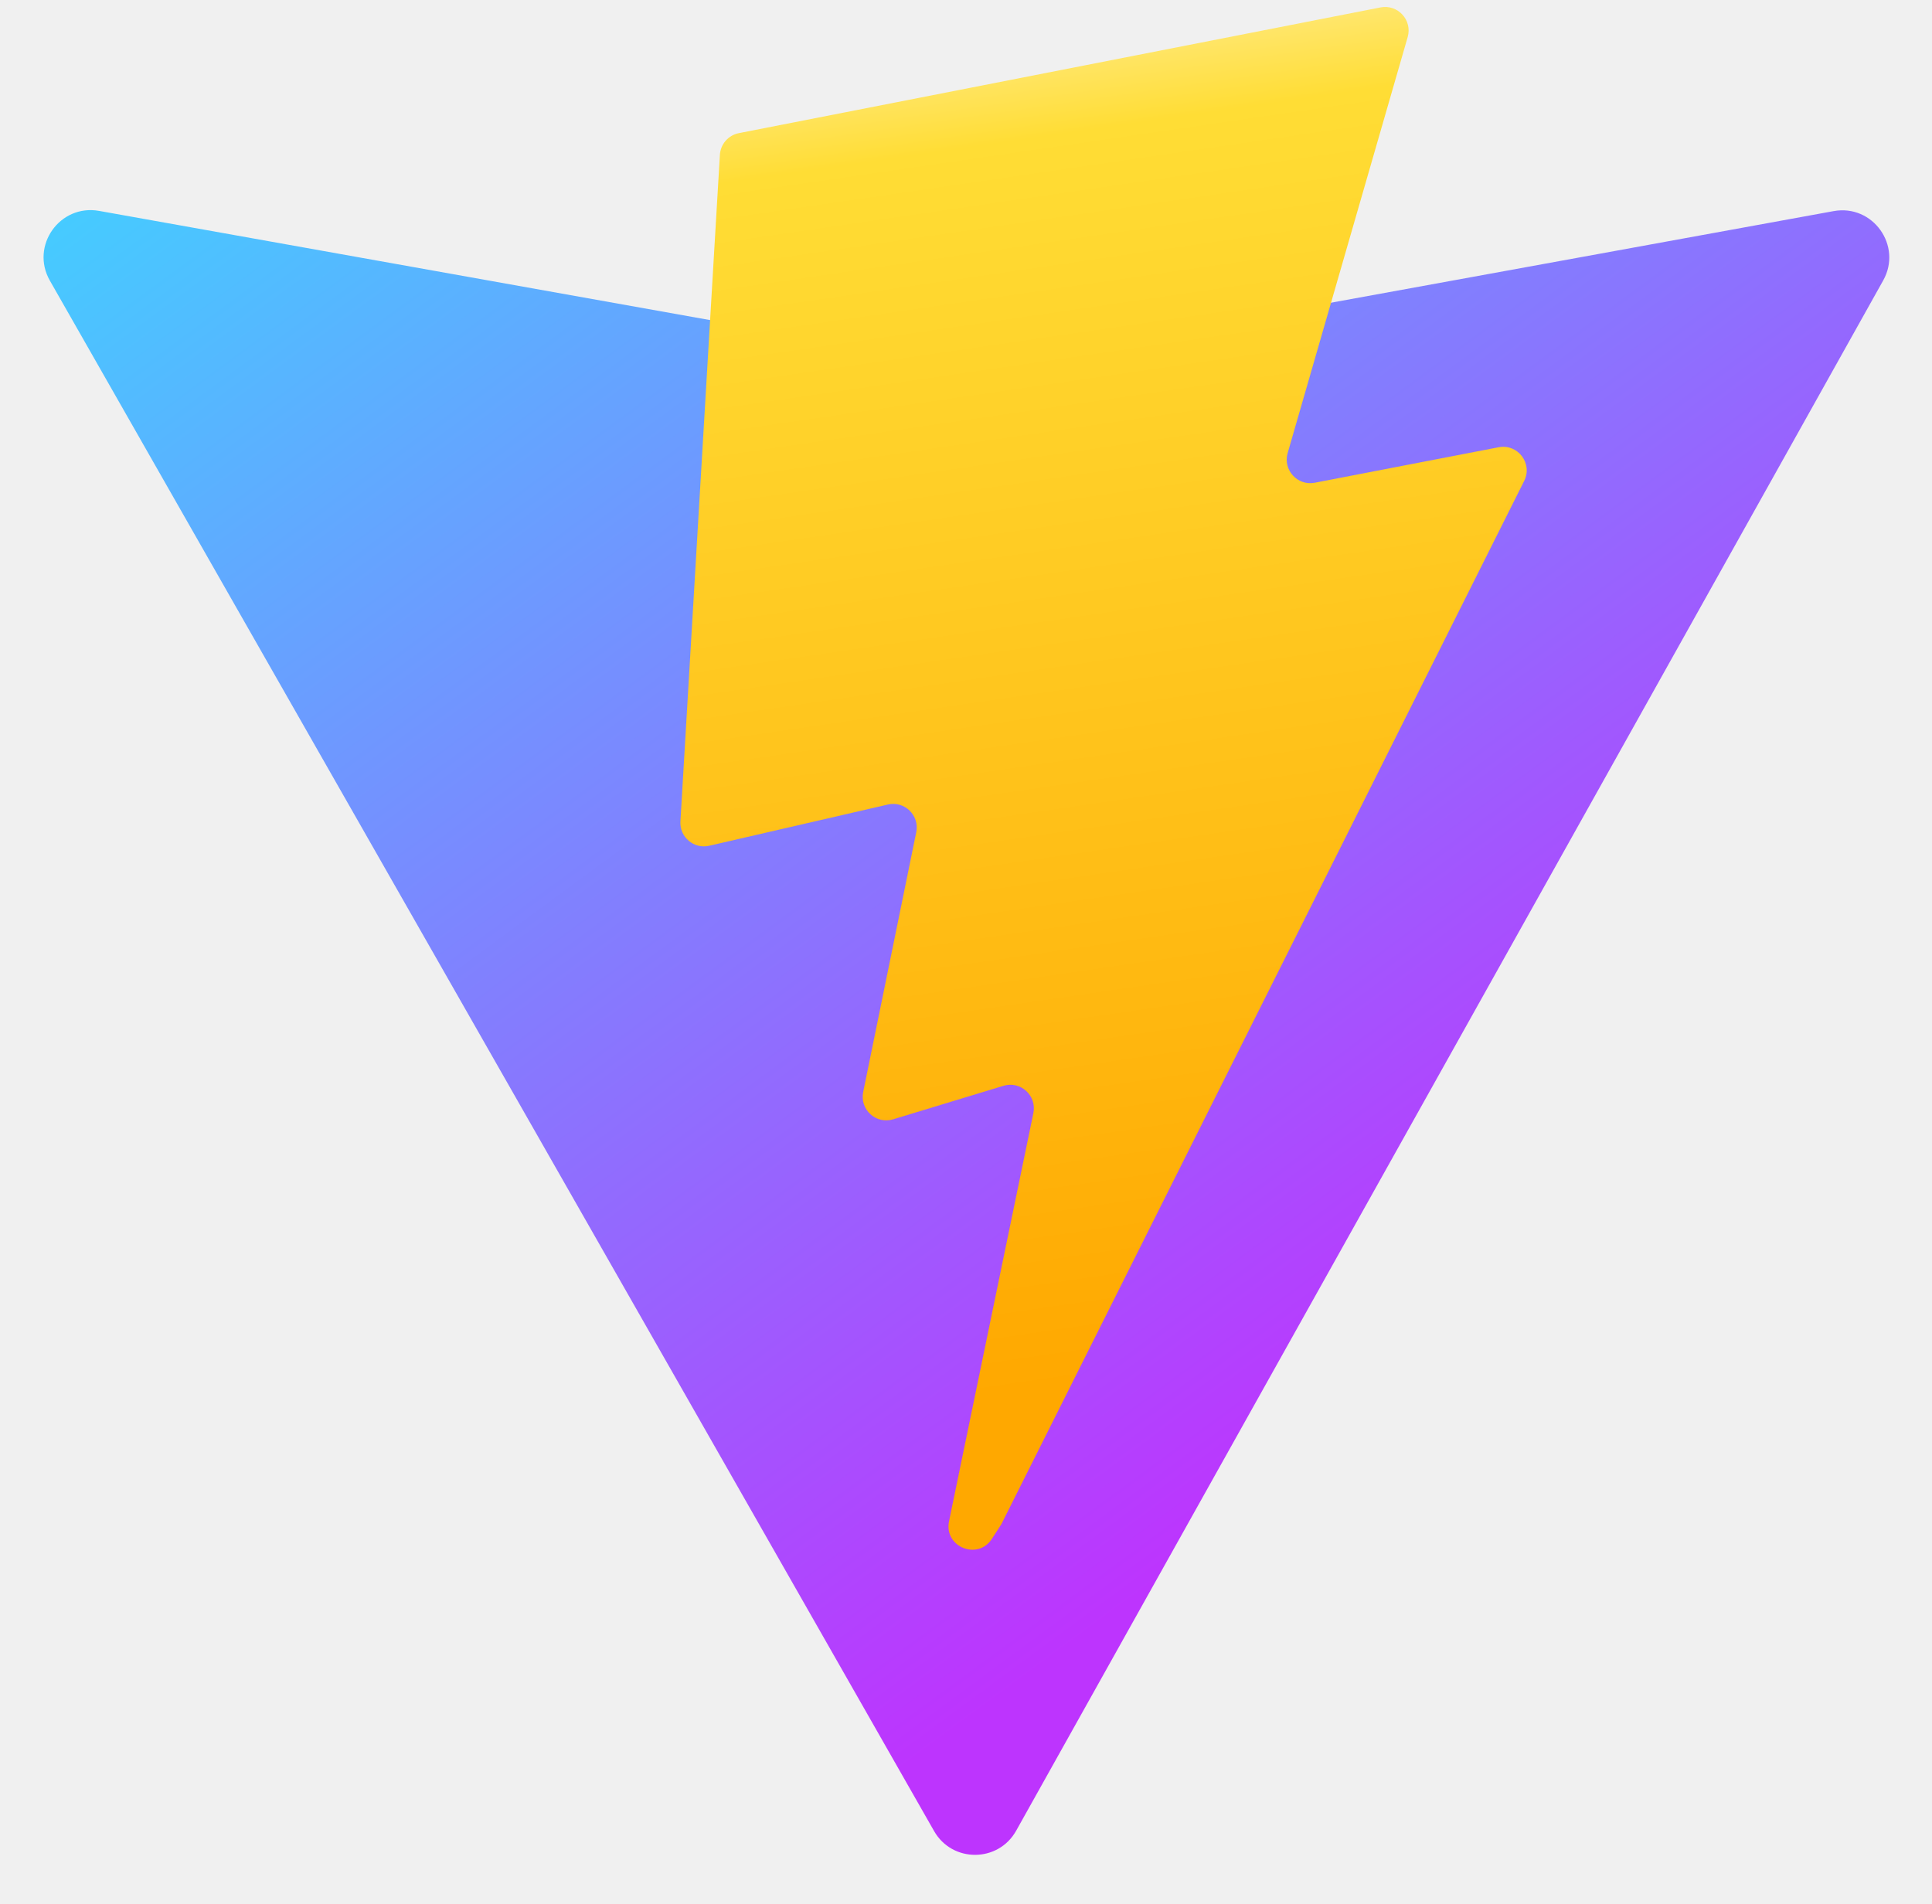
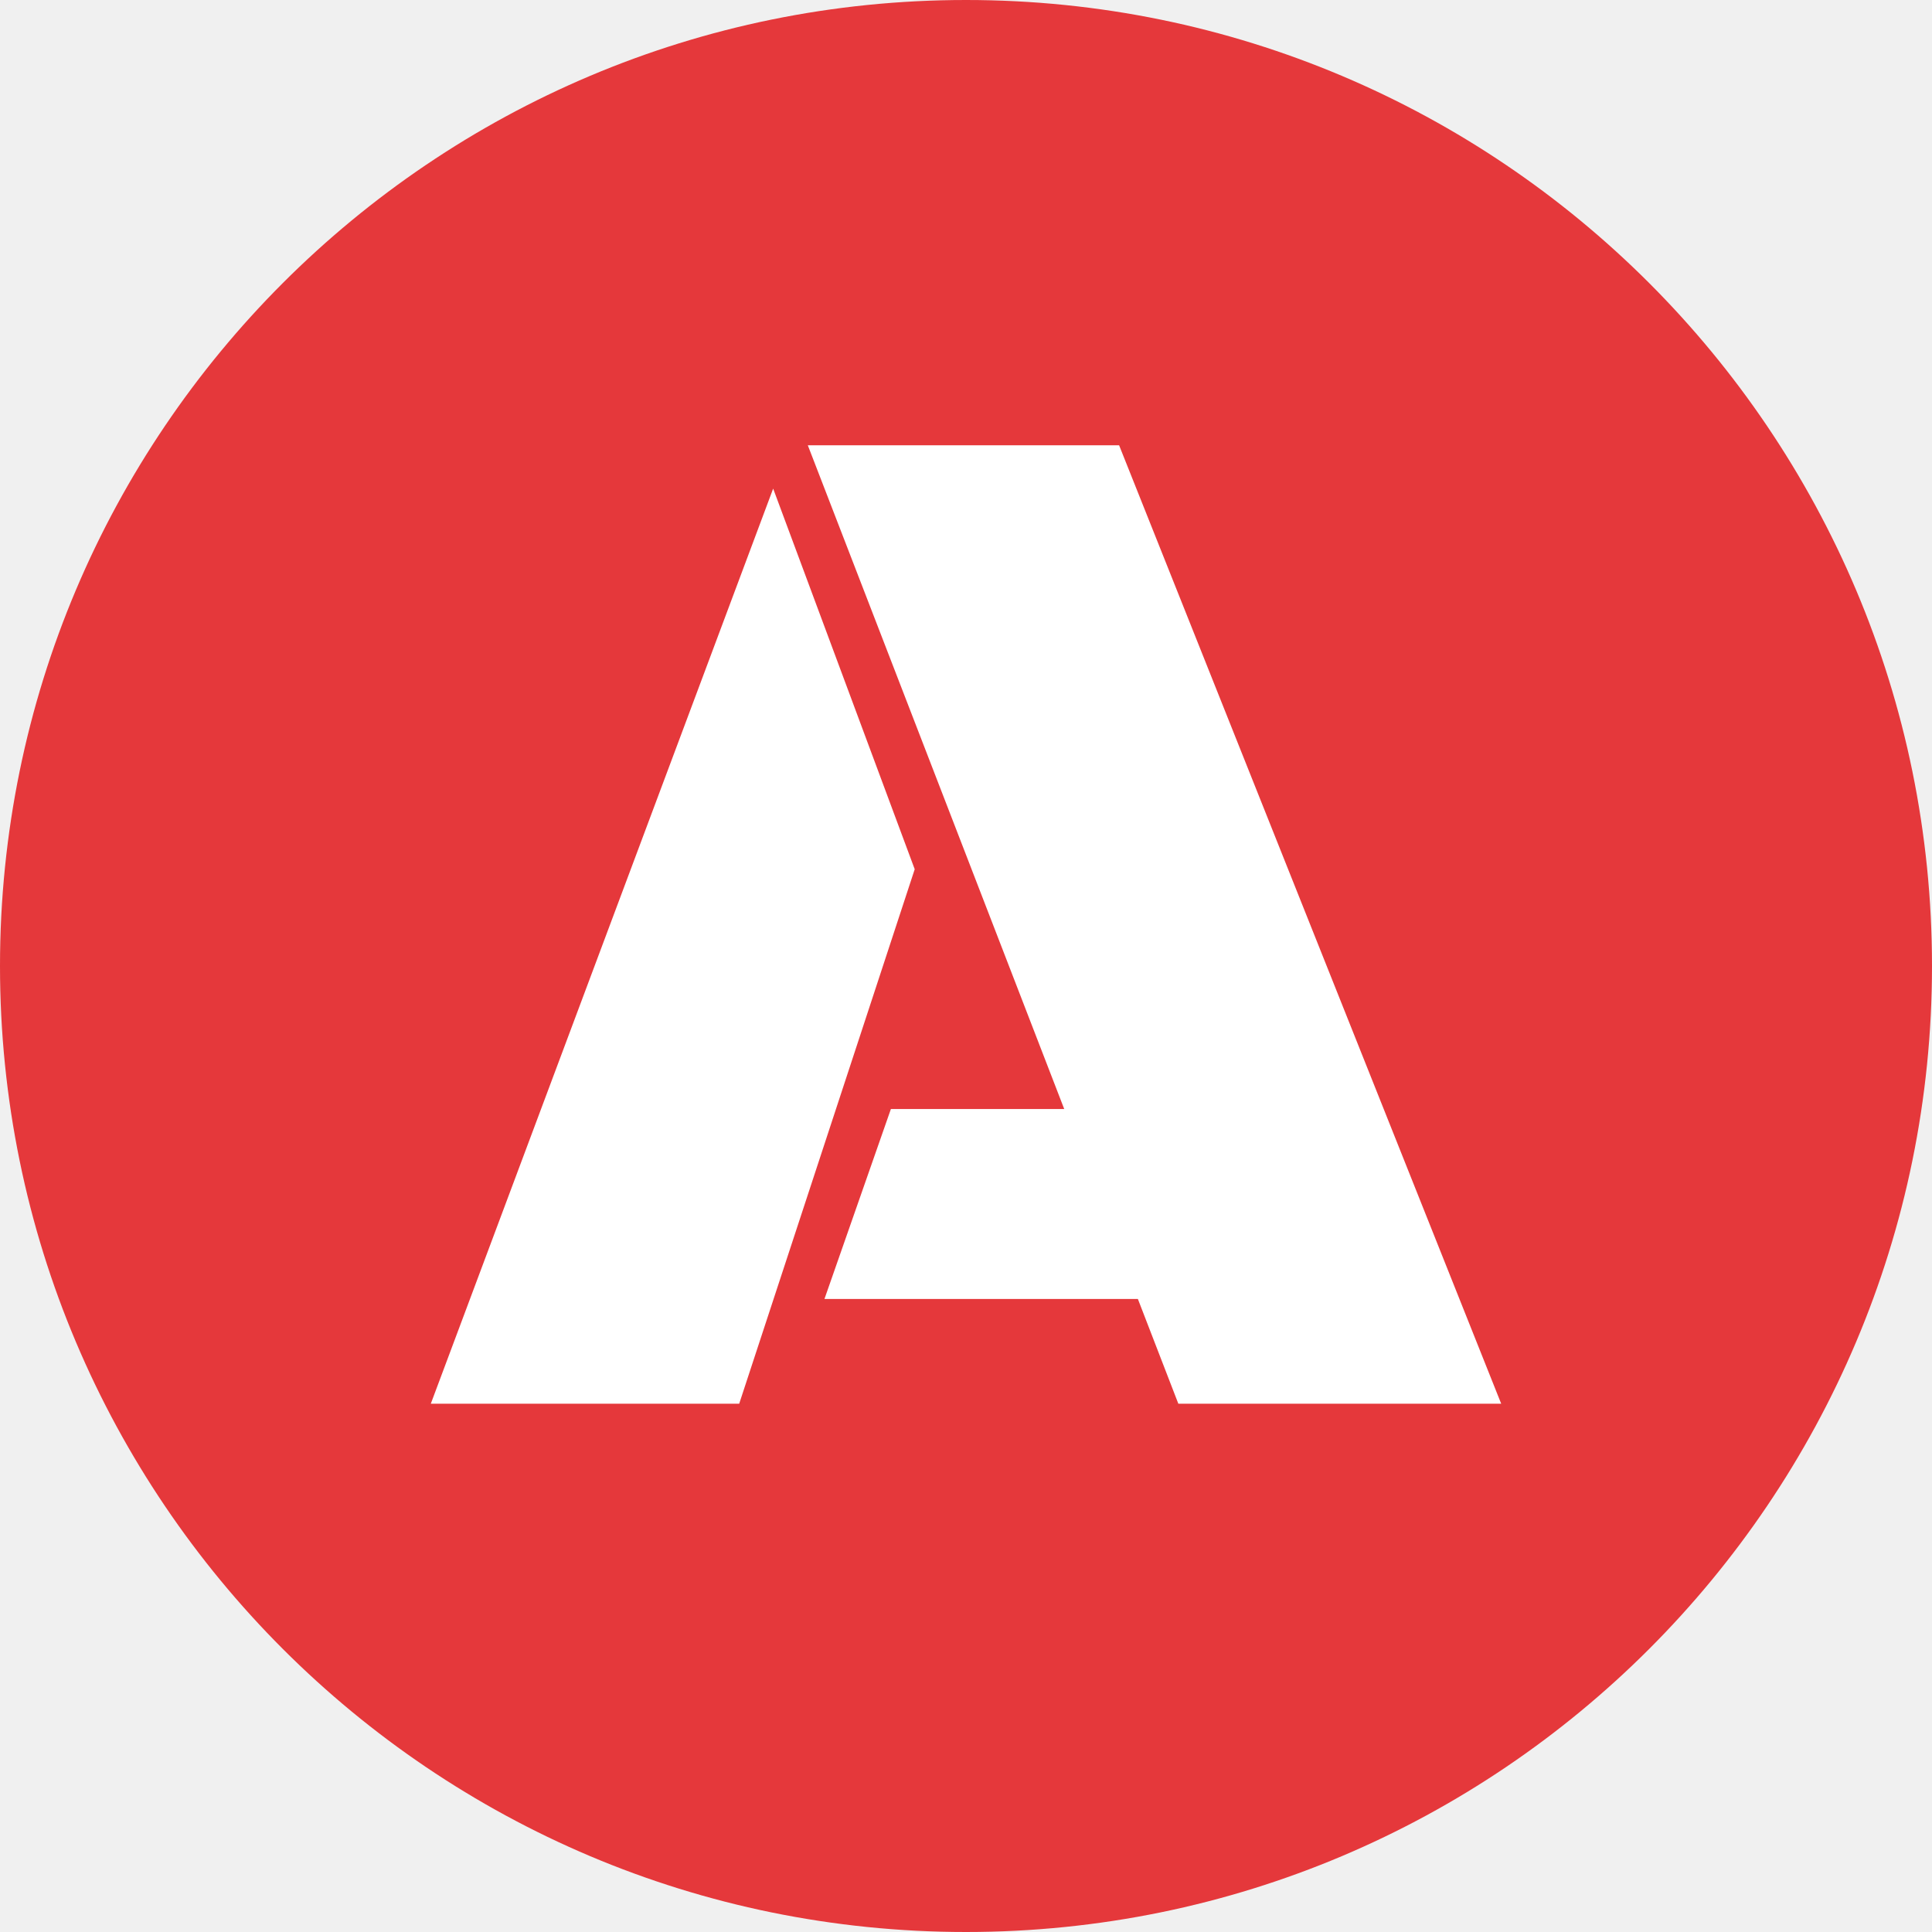
- <svg xmlns="http://www.w3.org/2000/svg" width="410" height="404" viewBox="0 0 410 404" fill="none">
-   <path d="M399.641 59.525L215.643 388.545C211.844 395.338 202.084 395.378 198.228 388.618L10.582 59.556C6.381 52.19 12.68 43.267 21.028 44.759L205.223 77.682C206.398 77.892 207.601 77.89 208.776 77.676L389.119 44.806C397.439 43.289 403.768 52.143 399.641 59.525Z" fill="url(#paint0_linear)" />
-   <path d="M292.965 1.574L156.801 28.255C154.563 28.694 152.906 30.59 152.771 32.866L144.395 174.33C144.198 177.662 147.258 180.248 150.51 179.498L188.42 170.749C191.967 169.931 195.172 173.055 194.443 176.622L183.18 231.775C182.422 235.487 185.907 238.661 189.532 237.56L212.947 230.446C216.577 229.344 220.065 232.527 219.297 236.242L201.398 322.875C200.278 328.294 207.486 331.249 210.492 326.603L212.5 323.5L323.454 102.072C325.312 98.365 322.108 94.137 318.036 94.923L279.014 102.454C275.347 103.161 272.227 99.746 273.262 96.158L298.731 7.867C299.767 4.273 296.636 0.855 292.965 1.574Z" fill="url(#paint1_linear)" />
-   <defs>
-     <linearGradient id="paint0_linear" x1="6" y1="33" x2="235" y2="344" gradientUnits="userSpaceOnUse">
-       <stop stop-color="#41D1FF" />
-       <stop offset="1" stop-color="#BD34FE" />
-     </linearGradient>
-     <linearGradient id="paint1_linear" x1="194.651" y1="8.818" x2="236.076" y2="292.989" gradientUnits="userSpaceOnUse">
-       <stop stop-color="#FFEA83" />
-       <stop offset="0.083" stop-color="#FFDD35" />
-       <stop offset="1" stop-color="#FFA800" />
-     </linearGradient>
-   </defs>
+ <svg xmlns="http://www.w3.org/2000/svg" width="64" height="64" viewBox="0 0 64 64" fill="none">
+   <rect width="64" height="64" rx="32" fill="#E5383B" />
+   <path d="M37.694 43.031H27.311L29.512 36.738H35.254L26.76 14.751H37.072L49.729 46.5H39.034L37.694 43.031ZM24.487 46.5H14.271L25.612 16.186L30.301 28.795L24.487 46.5Z" fill="white" />
</svg>
